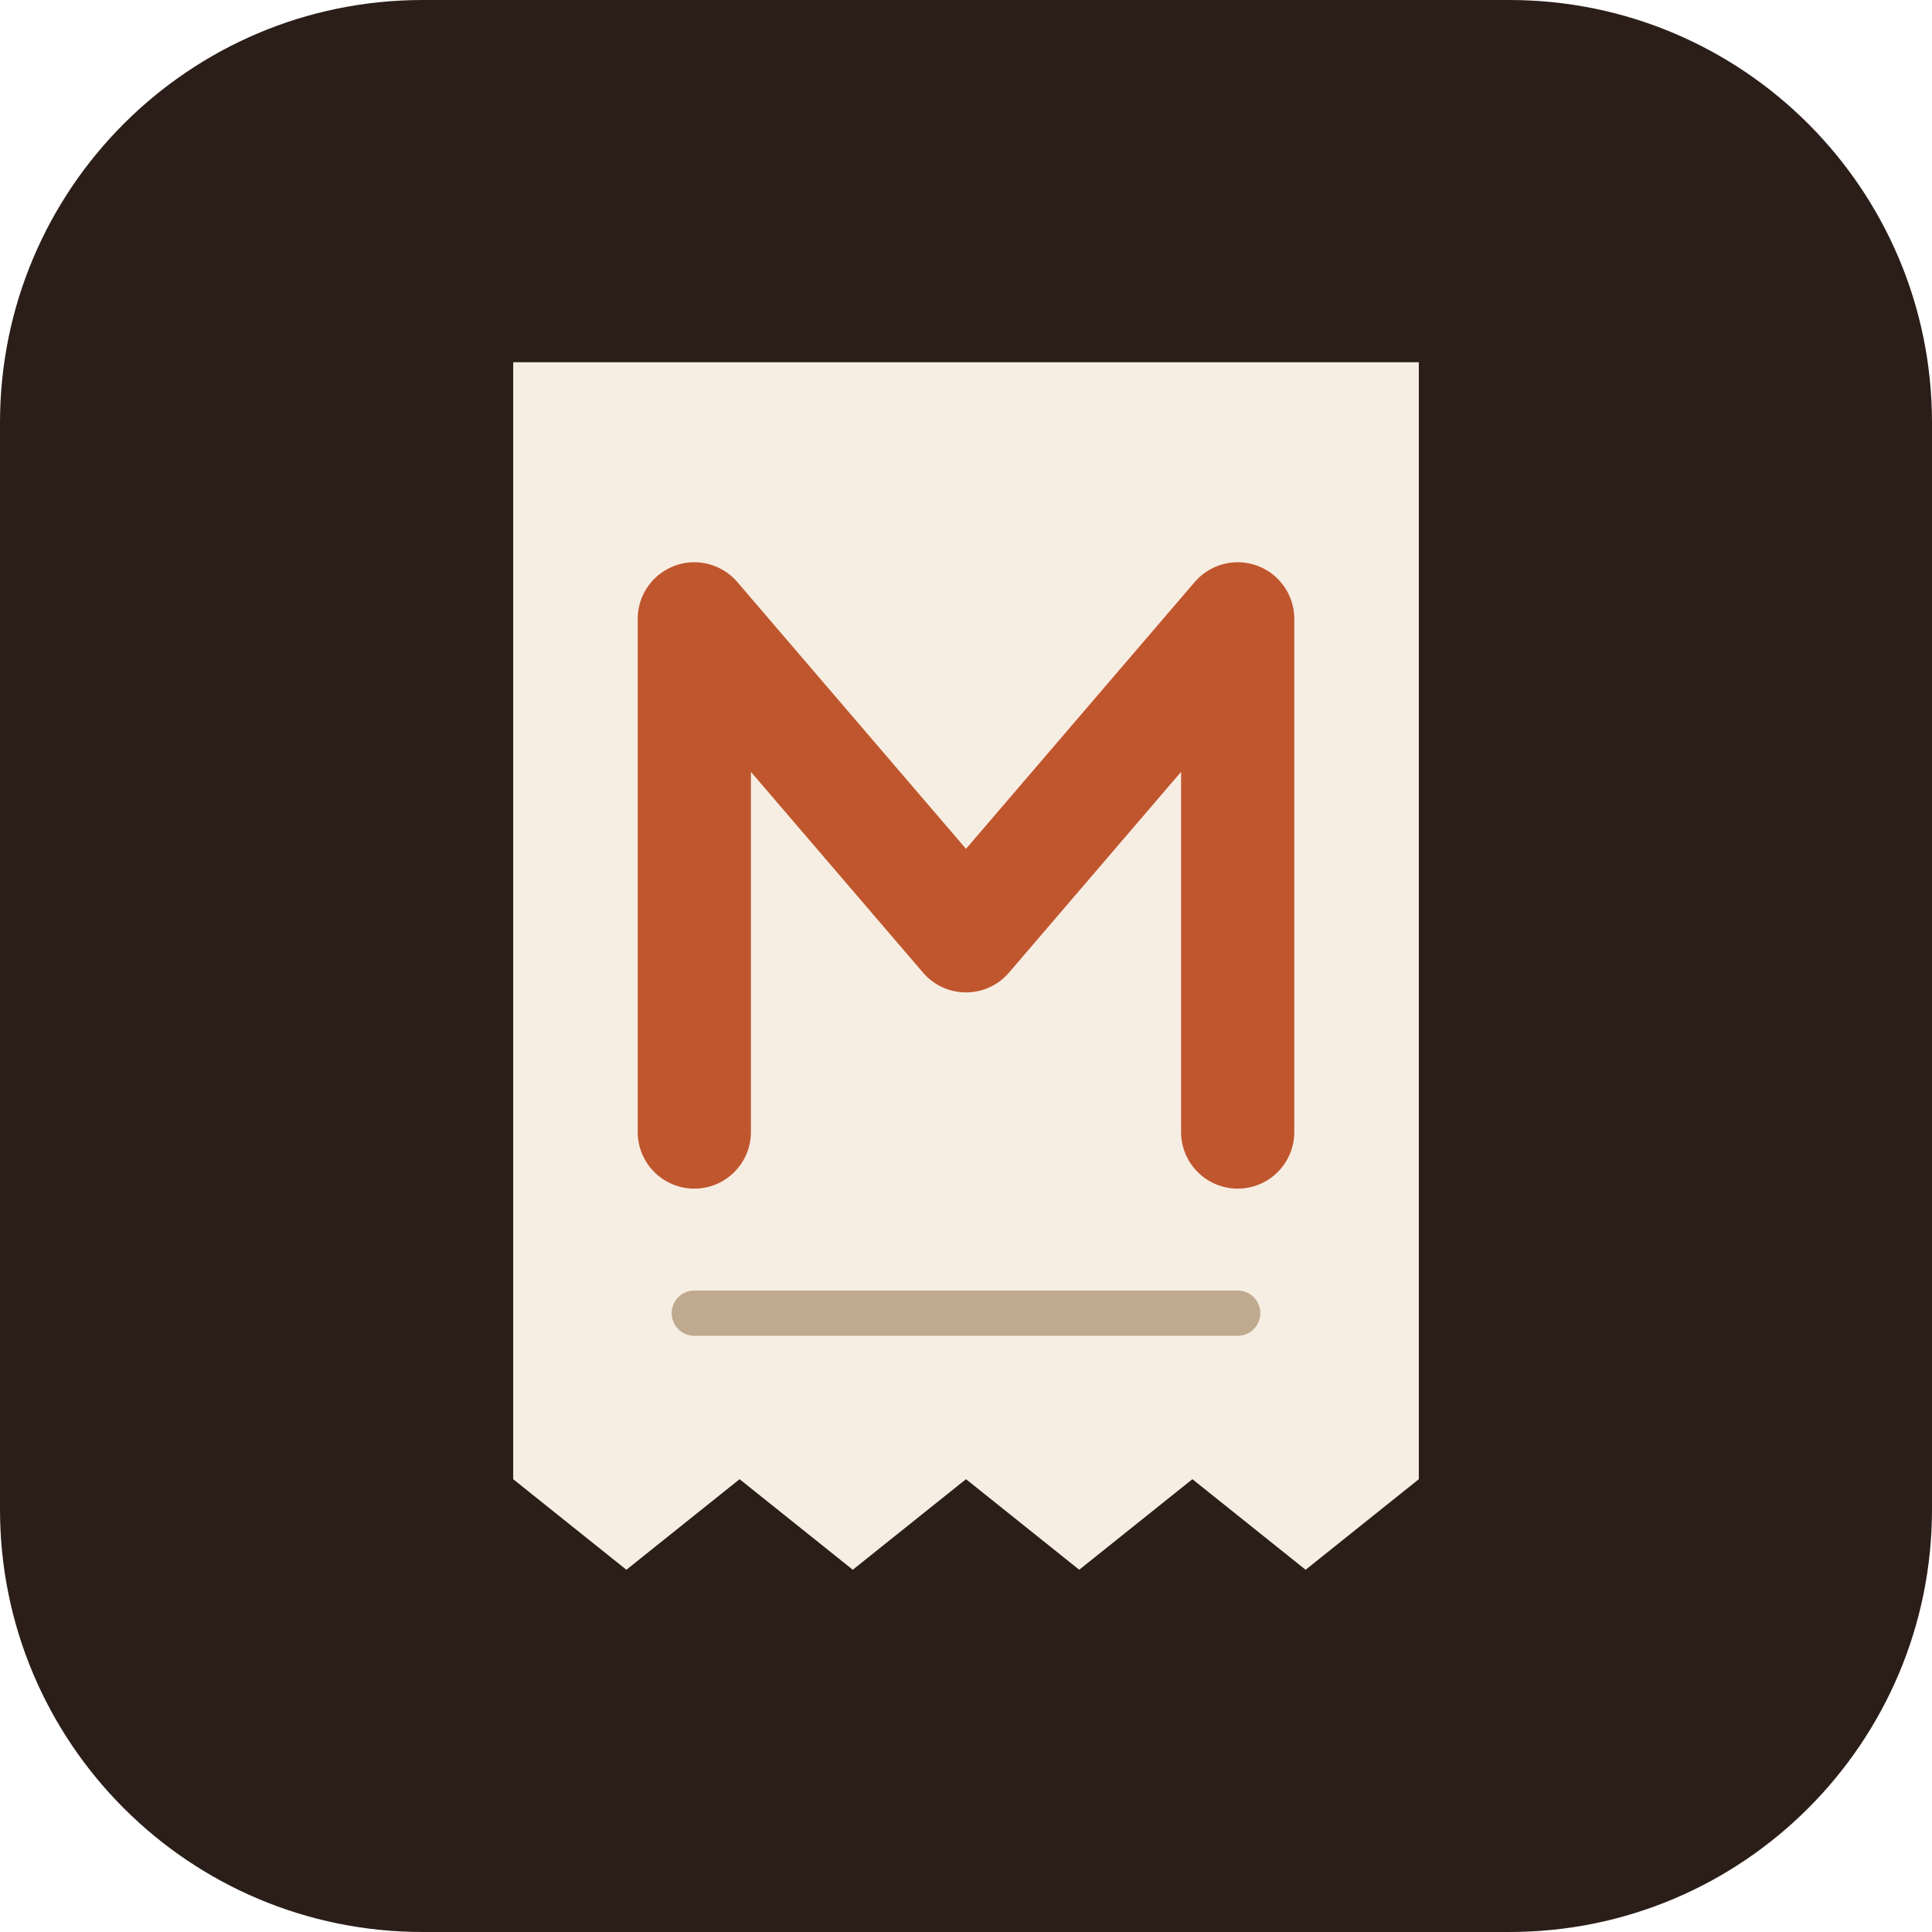
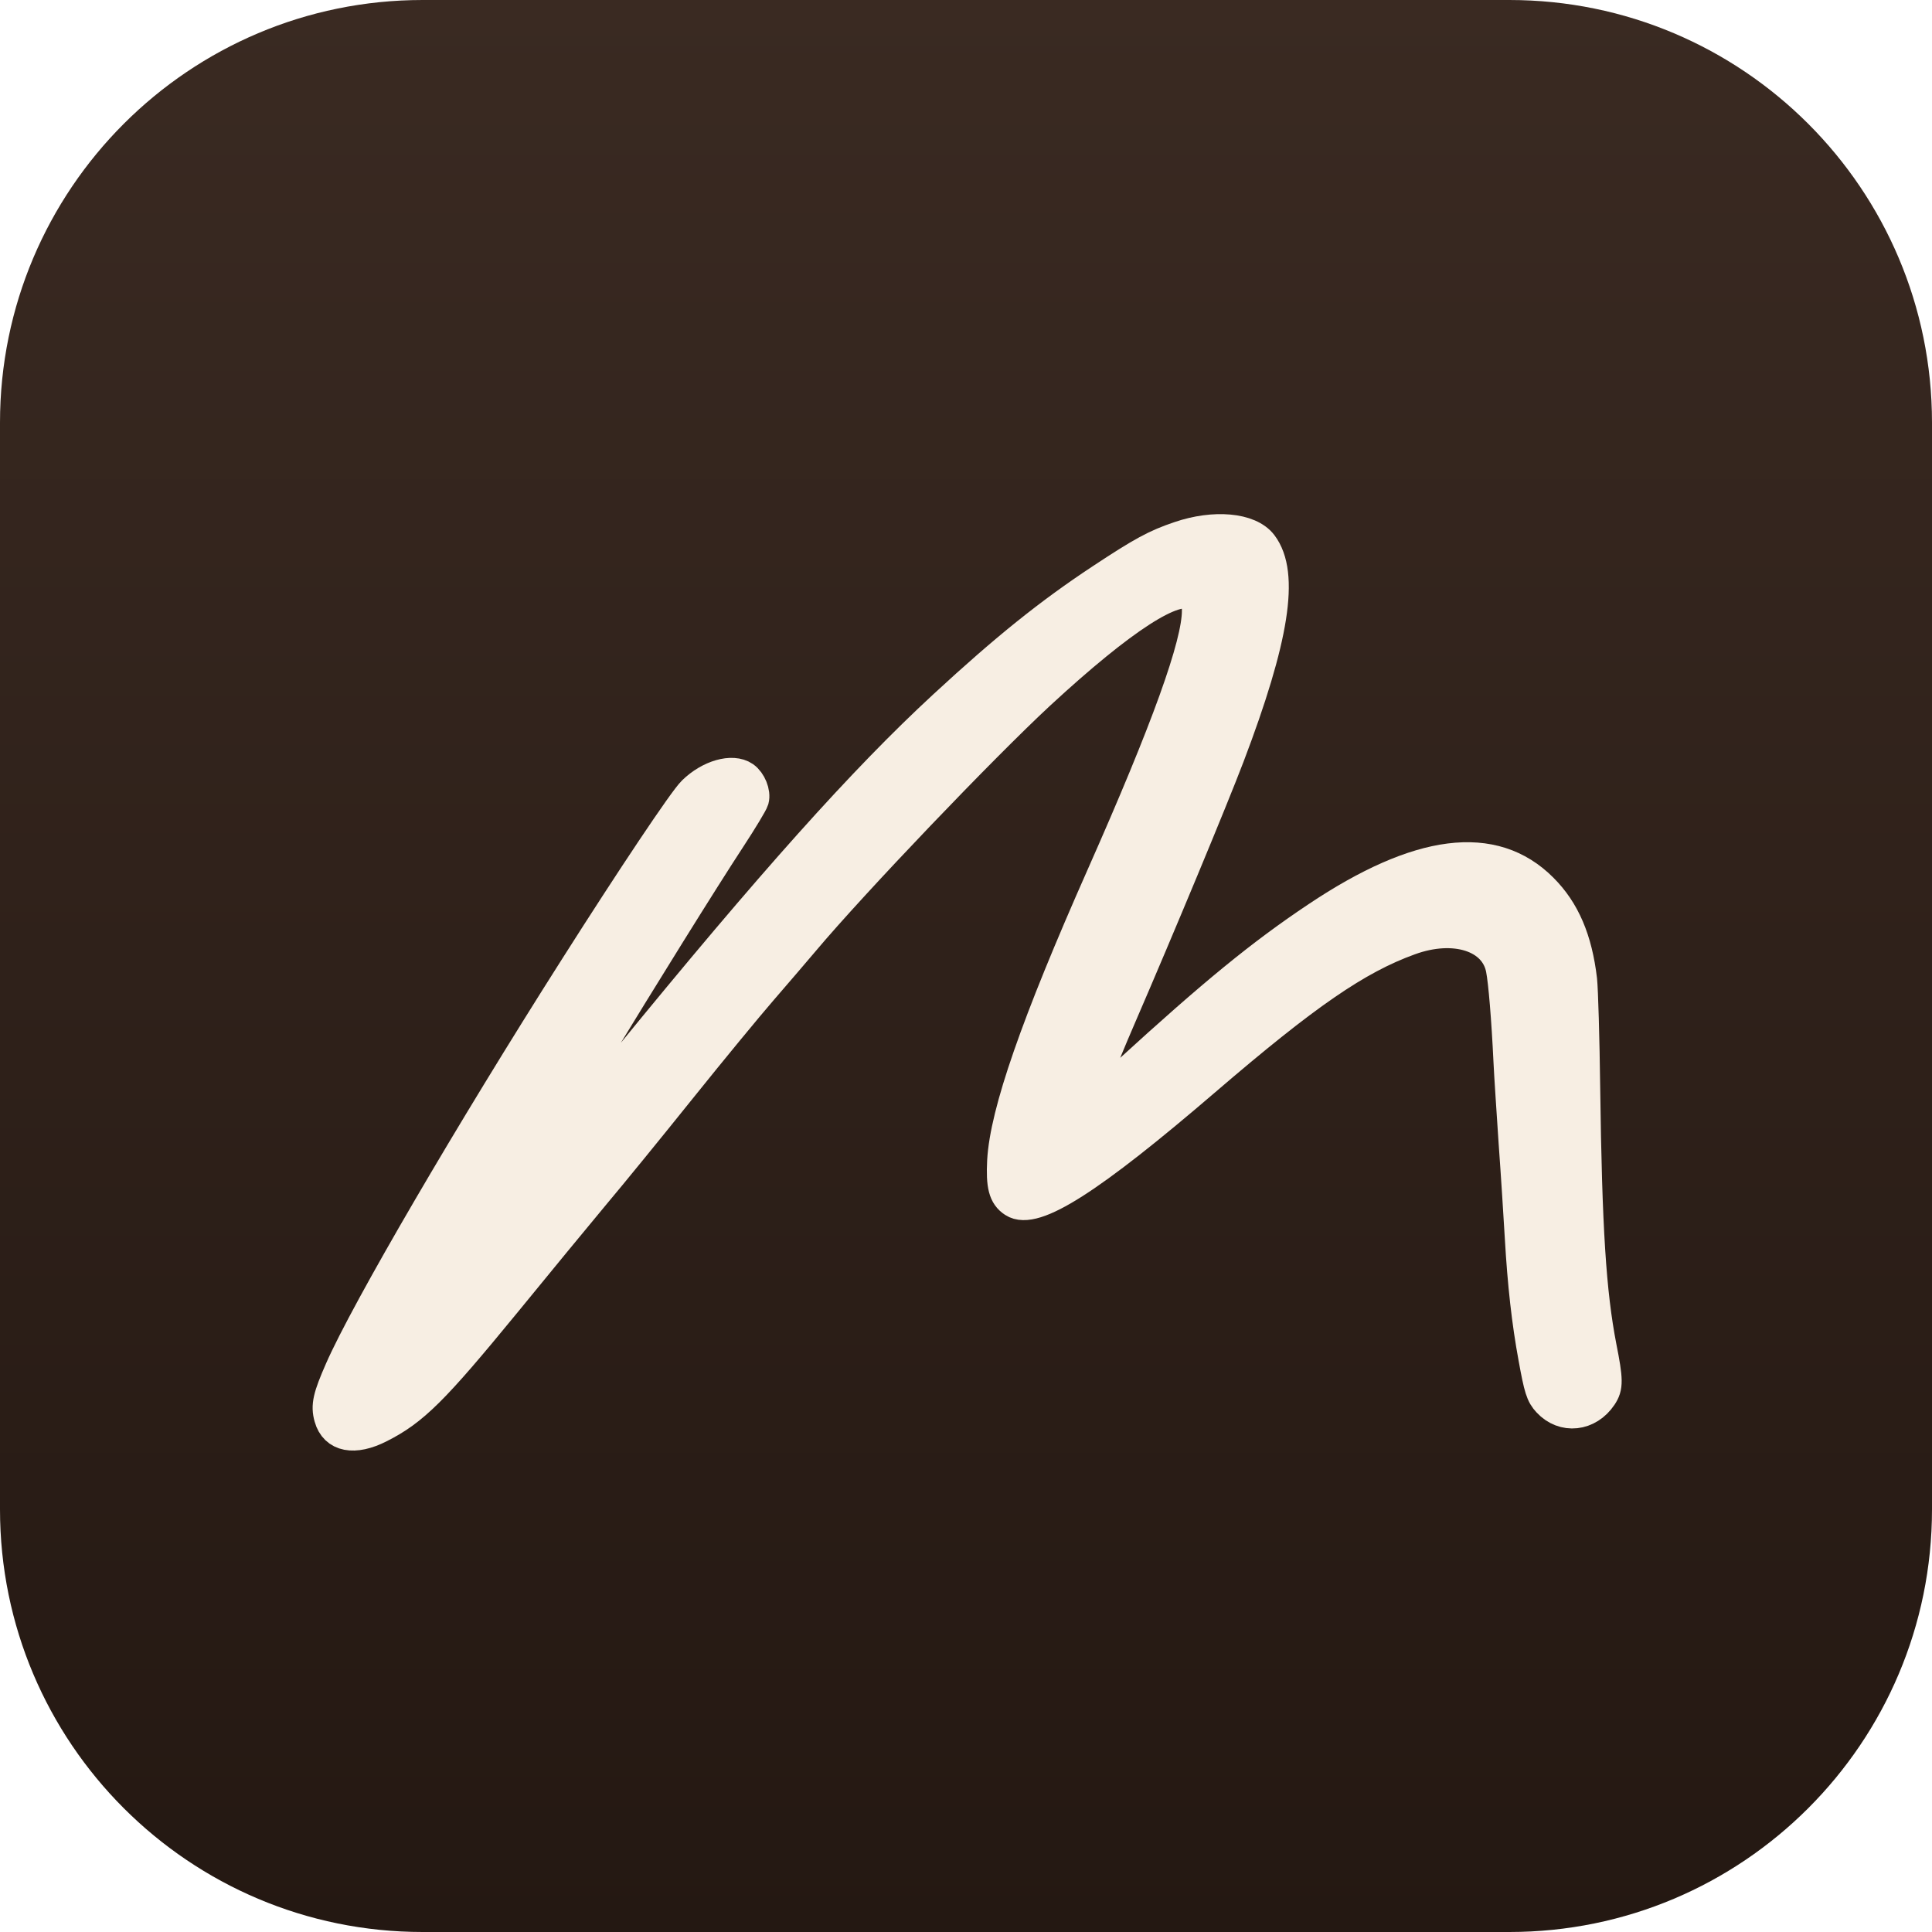
<svg xmlns="http://www.w3.org/2000/svg" viewBox="0 0 512 512">
-   <rect width="512" height="512" rx="112" fill="#2B1E18" />
-   <path d="M136 96h240v296l-30 24-30-24-30 24-30-24-30 24-30-24-30 24-30-24z" fill="#F7EEE3" />
-   <path d="M184 300V164l72 84 72-84v136" fill="none" stroke="#C0562E" stroke-width="30" stroke-linecap="round" stroke-linejoin="round" />
-   <line x1="184" y1="348" x2="328" y2="348" stroke="#BFA98F" stroke-width="12" stroke-linecap="round" />
+   <defs>
+     <linearGradient id="fond" x1="0" y1="0" x2="0" y2="1">
+       <stop offset="0" stop-color="#3a2a22" />
+       <stop offset="1" stop-color="#241812" />
+     </linearGradient>
+   </defs>
+   <rect width="512" height="512" rx="112" fill="url(#fond)" />
+   <path transform="translate(69.60 125.10) scale(0.545)" fill="#F7EEE3" stroke="#F7EEE3" stroke-width="16" stroke-linejoin="round" fill-rule="evenodd" d="M56.6 464.2C73.1 455.9 82.8 446.2 117.4 404.0C133.3 384.5 153.0 360.6 161.0 351.0C169.1 341.4 188.0 318.2 203.0 299.5C218.0 280.8 235.8 259.2 242.4 251.6C249.1 243.9 258.2 233.2 262.8 227.8C287.2 198.8 349.9 133.3 377.5 107.7C417.9 70.4 443.8 53.7 452.5 59.4C454.7 60.9 455.0 61.7 455.0 67.5C455.0 83.9 440.2 125.0 408.5 196.5C376.5 268.7 361.6 311.6 360.3 335.0C359.7 346.8 360.9 351.6 365.4 354.5C375.0 360.8 402.0 343.6 458.0 295.5C506.9 253.5 531.8 236.3 557.5 227.0C579.6 218.9 599.7 225.4 602.8 241.6C604.0 247.7 605.5 265.4 606.5 286.5C606.8 293.1 608.0 310.9 609.0 326.0C610.1 341.1 611.4 361.8 612.0 372.0C613.3 394.8 615.4 413.4 618.6 430.7C621.3 445.6 622.2 448.5 625.3 451.8C632.7 459.8 644.4 458.5 650.7 449.1C653.6 444.8 653.6 441.6 650.4 425.5C645.3 399.1 643.3 368.1 642.4 299.5C642.1 275.3 641.4 251.7 640.9 247.0C638.6 227.5 632.7 213.6 622.0 202.9C598.4 179.2 562.5 183.7 513.0 216.8C485.9 234.9 462.8 253.8 420.8 292.2C408.5 303.4 399.0 311.4 399.0 310.5C399.0 308.1 407.3 286.7 416.7 265.0C435.9 220.6 461.4 159.3 469.5 138.0C491.3 80.7 496.2 49.5 485.6 35.5C479.7 27.7 462.7 26.2 446.0 31.9C434.4 35.8 428.0 39.3 408.0 52.5C382.9 69.1 361.8 86.0 331.5 114.0C292.7 149.8 247.6 200.2 178.0 285.5C118.3 358.6 116.9 360.3 116.3 359.6C115.0 358.4 198.2 221.9 227.1 177.7C232.8 169.0 237.8 160.7 238.2 159.3C239.1 156.0 237.0 150.8 233.9 148.6C228.4 144.8 217.5 147.9 209.6 155.6C205.2 159.8 179.7 198.0 152.4 241.0C101.2 321.5 50.6 408.2 38.1 436.8C32.4 449.8 31.4 454.0 33.0 459.6C35.5 468.6 44.5 470.3 56.6 464.2Z " />
</svg>
